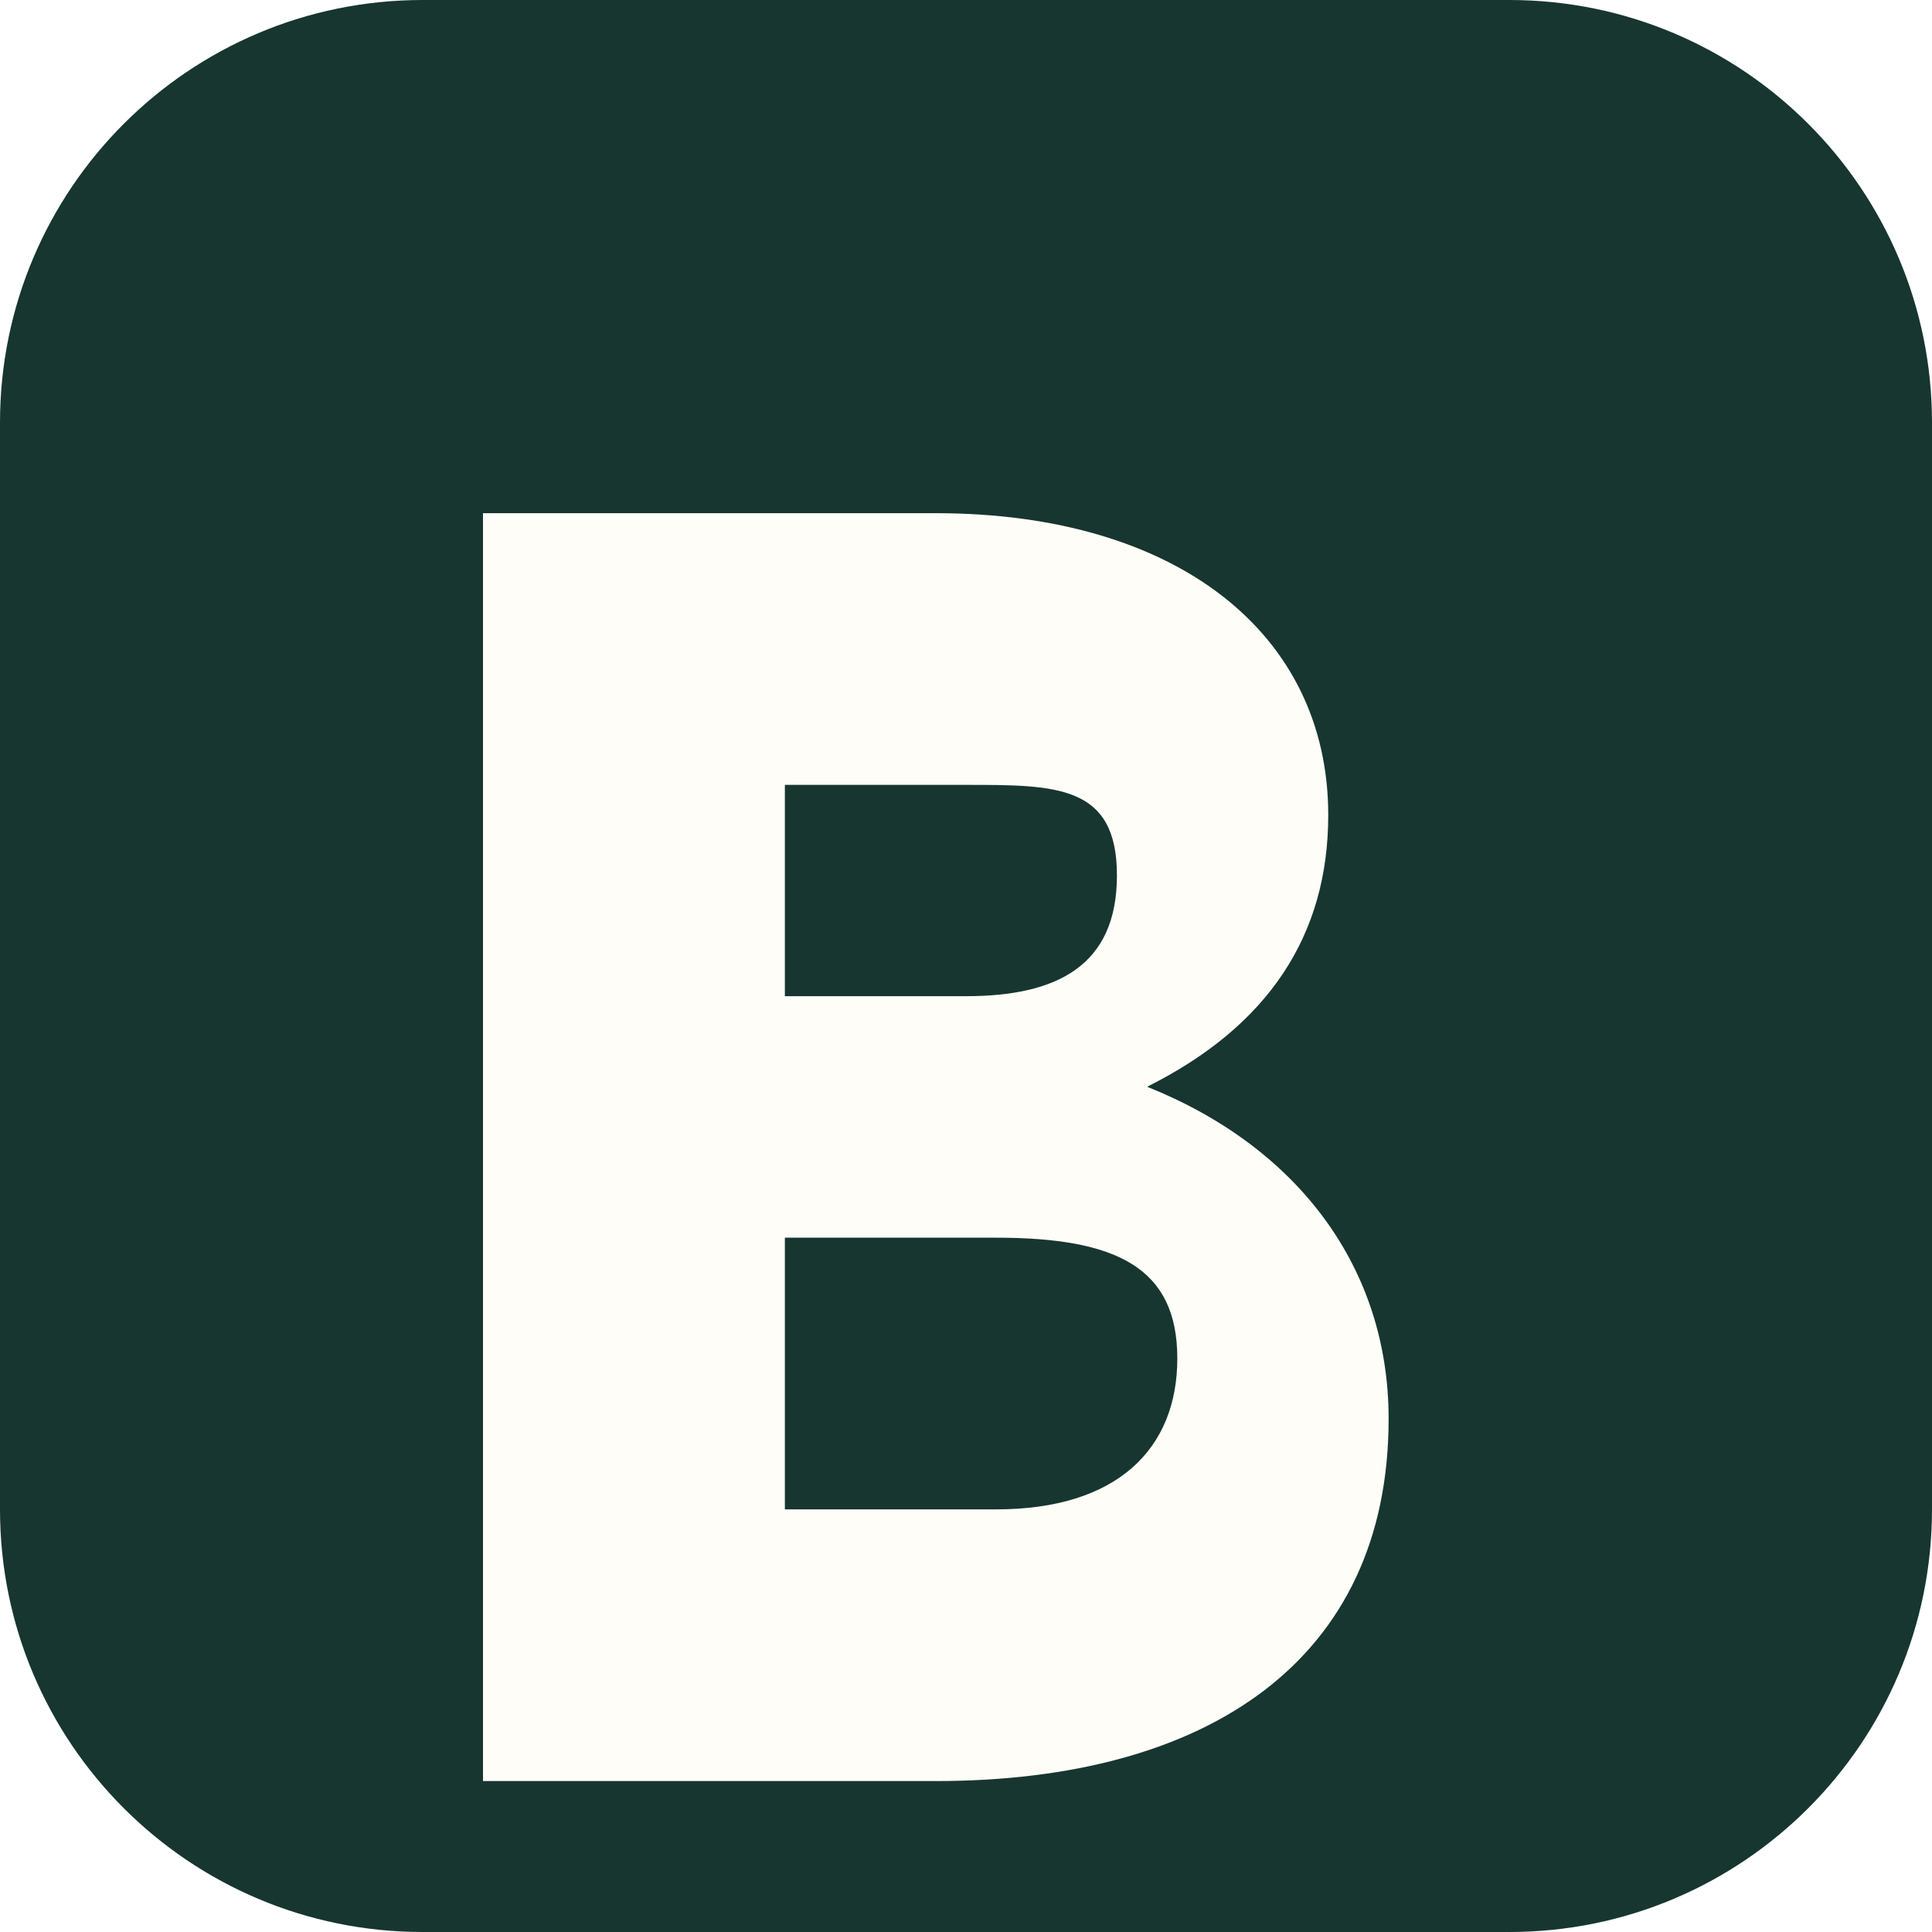
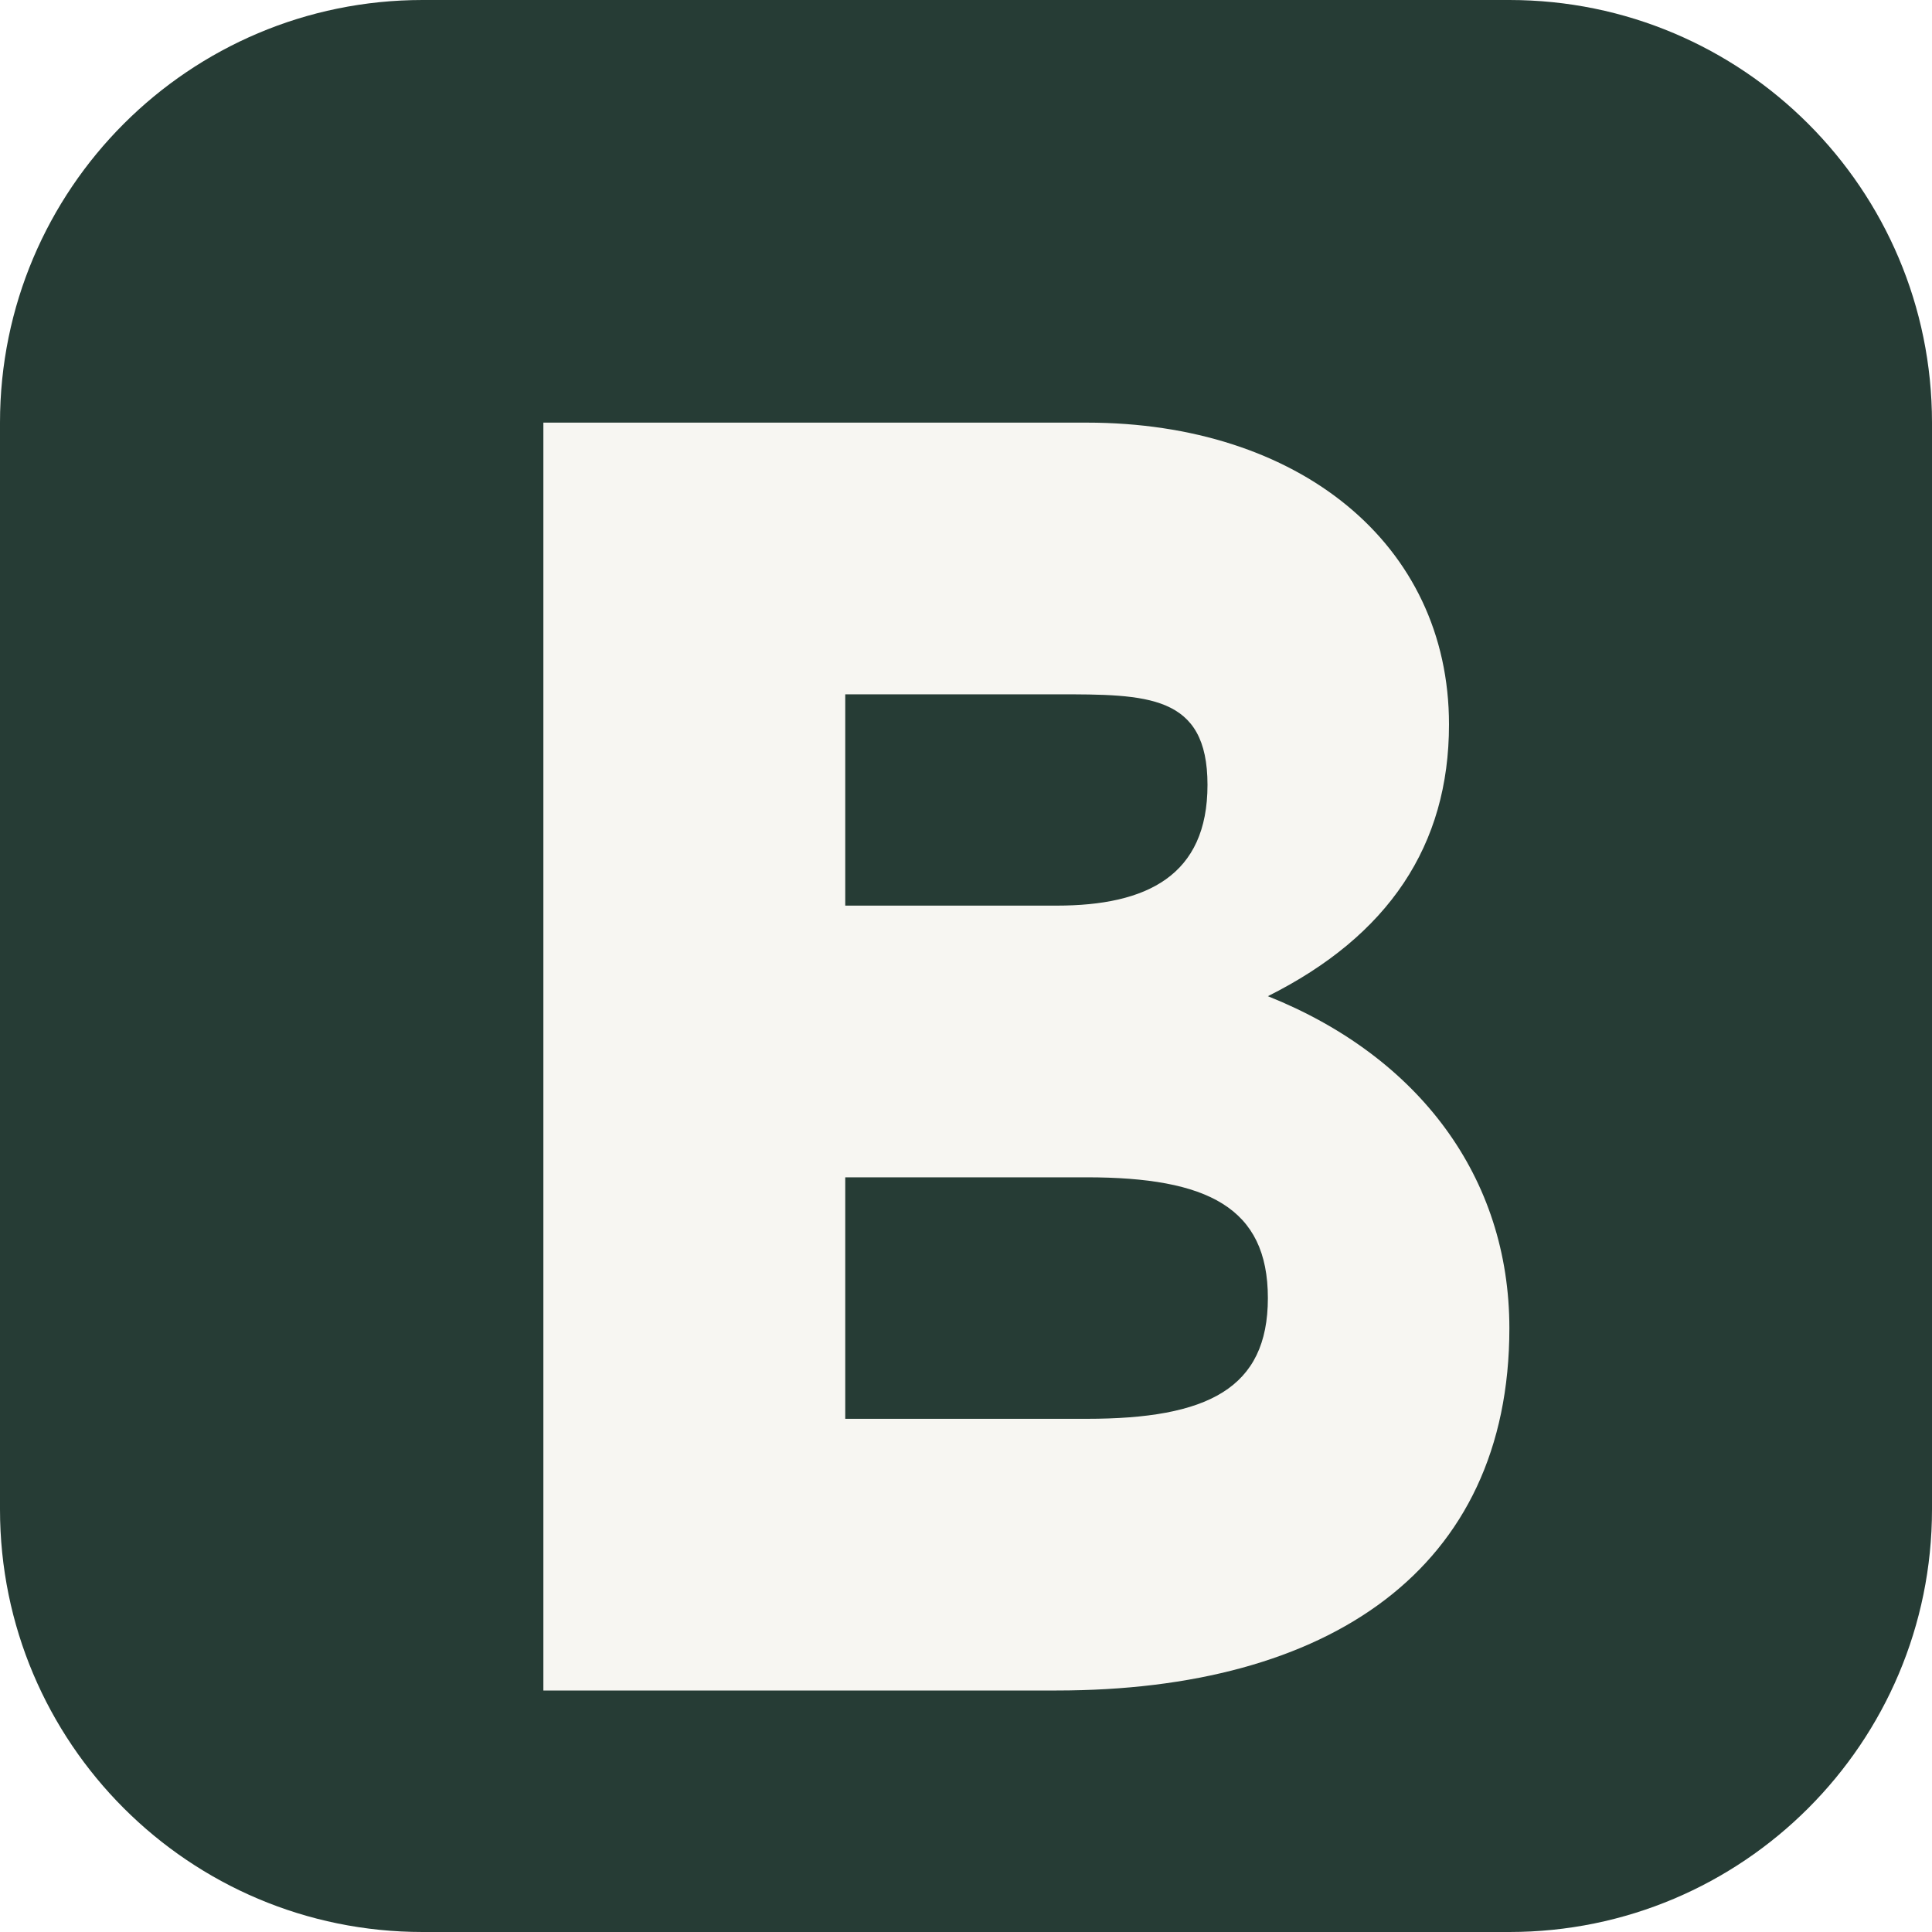
<svg xmlns="http://www.w3.org/2000/svg" viewBox="0 0 64 64">
-   <rect width="64" height="64" rx="14" fill="#17362f" />
-   <path d="M16 17h15c8 0 13 4 13 10 0 4-2 7-6 9 5 2 8 6 8 11 0 8-6 12-15 12H16V17zm10 9v7h6c3 0 5-1 5-4s-2-3-5-3h-6zm0 15v9h7c4 0 6-2 6-5s-2-4-6-4h-7z" fill="#fffdf7" />
+   <rect width="64" height="64" rx="14" fill="#263c35" />
+   <path d="M18 14h18c7 0 12 4 12 10 0 4-2 7-6 9 5 2 8 6 8 11 0 8-6 12-15 12H18V14zm10 9v7h7c3 0 5-1 5-4s-2-3-5-3h-7zm0 16v8h8c4 0 6-1 6-4s-2-4-6-4h-8z" fill="#f7f6f2" />
</svg>
